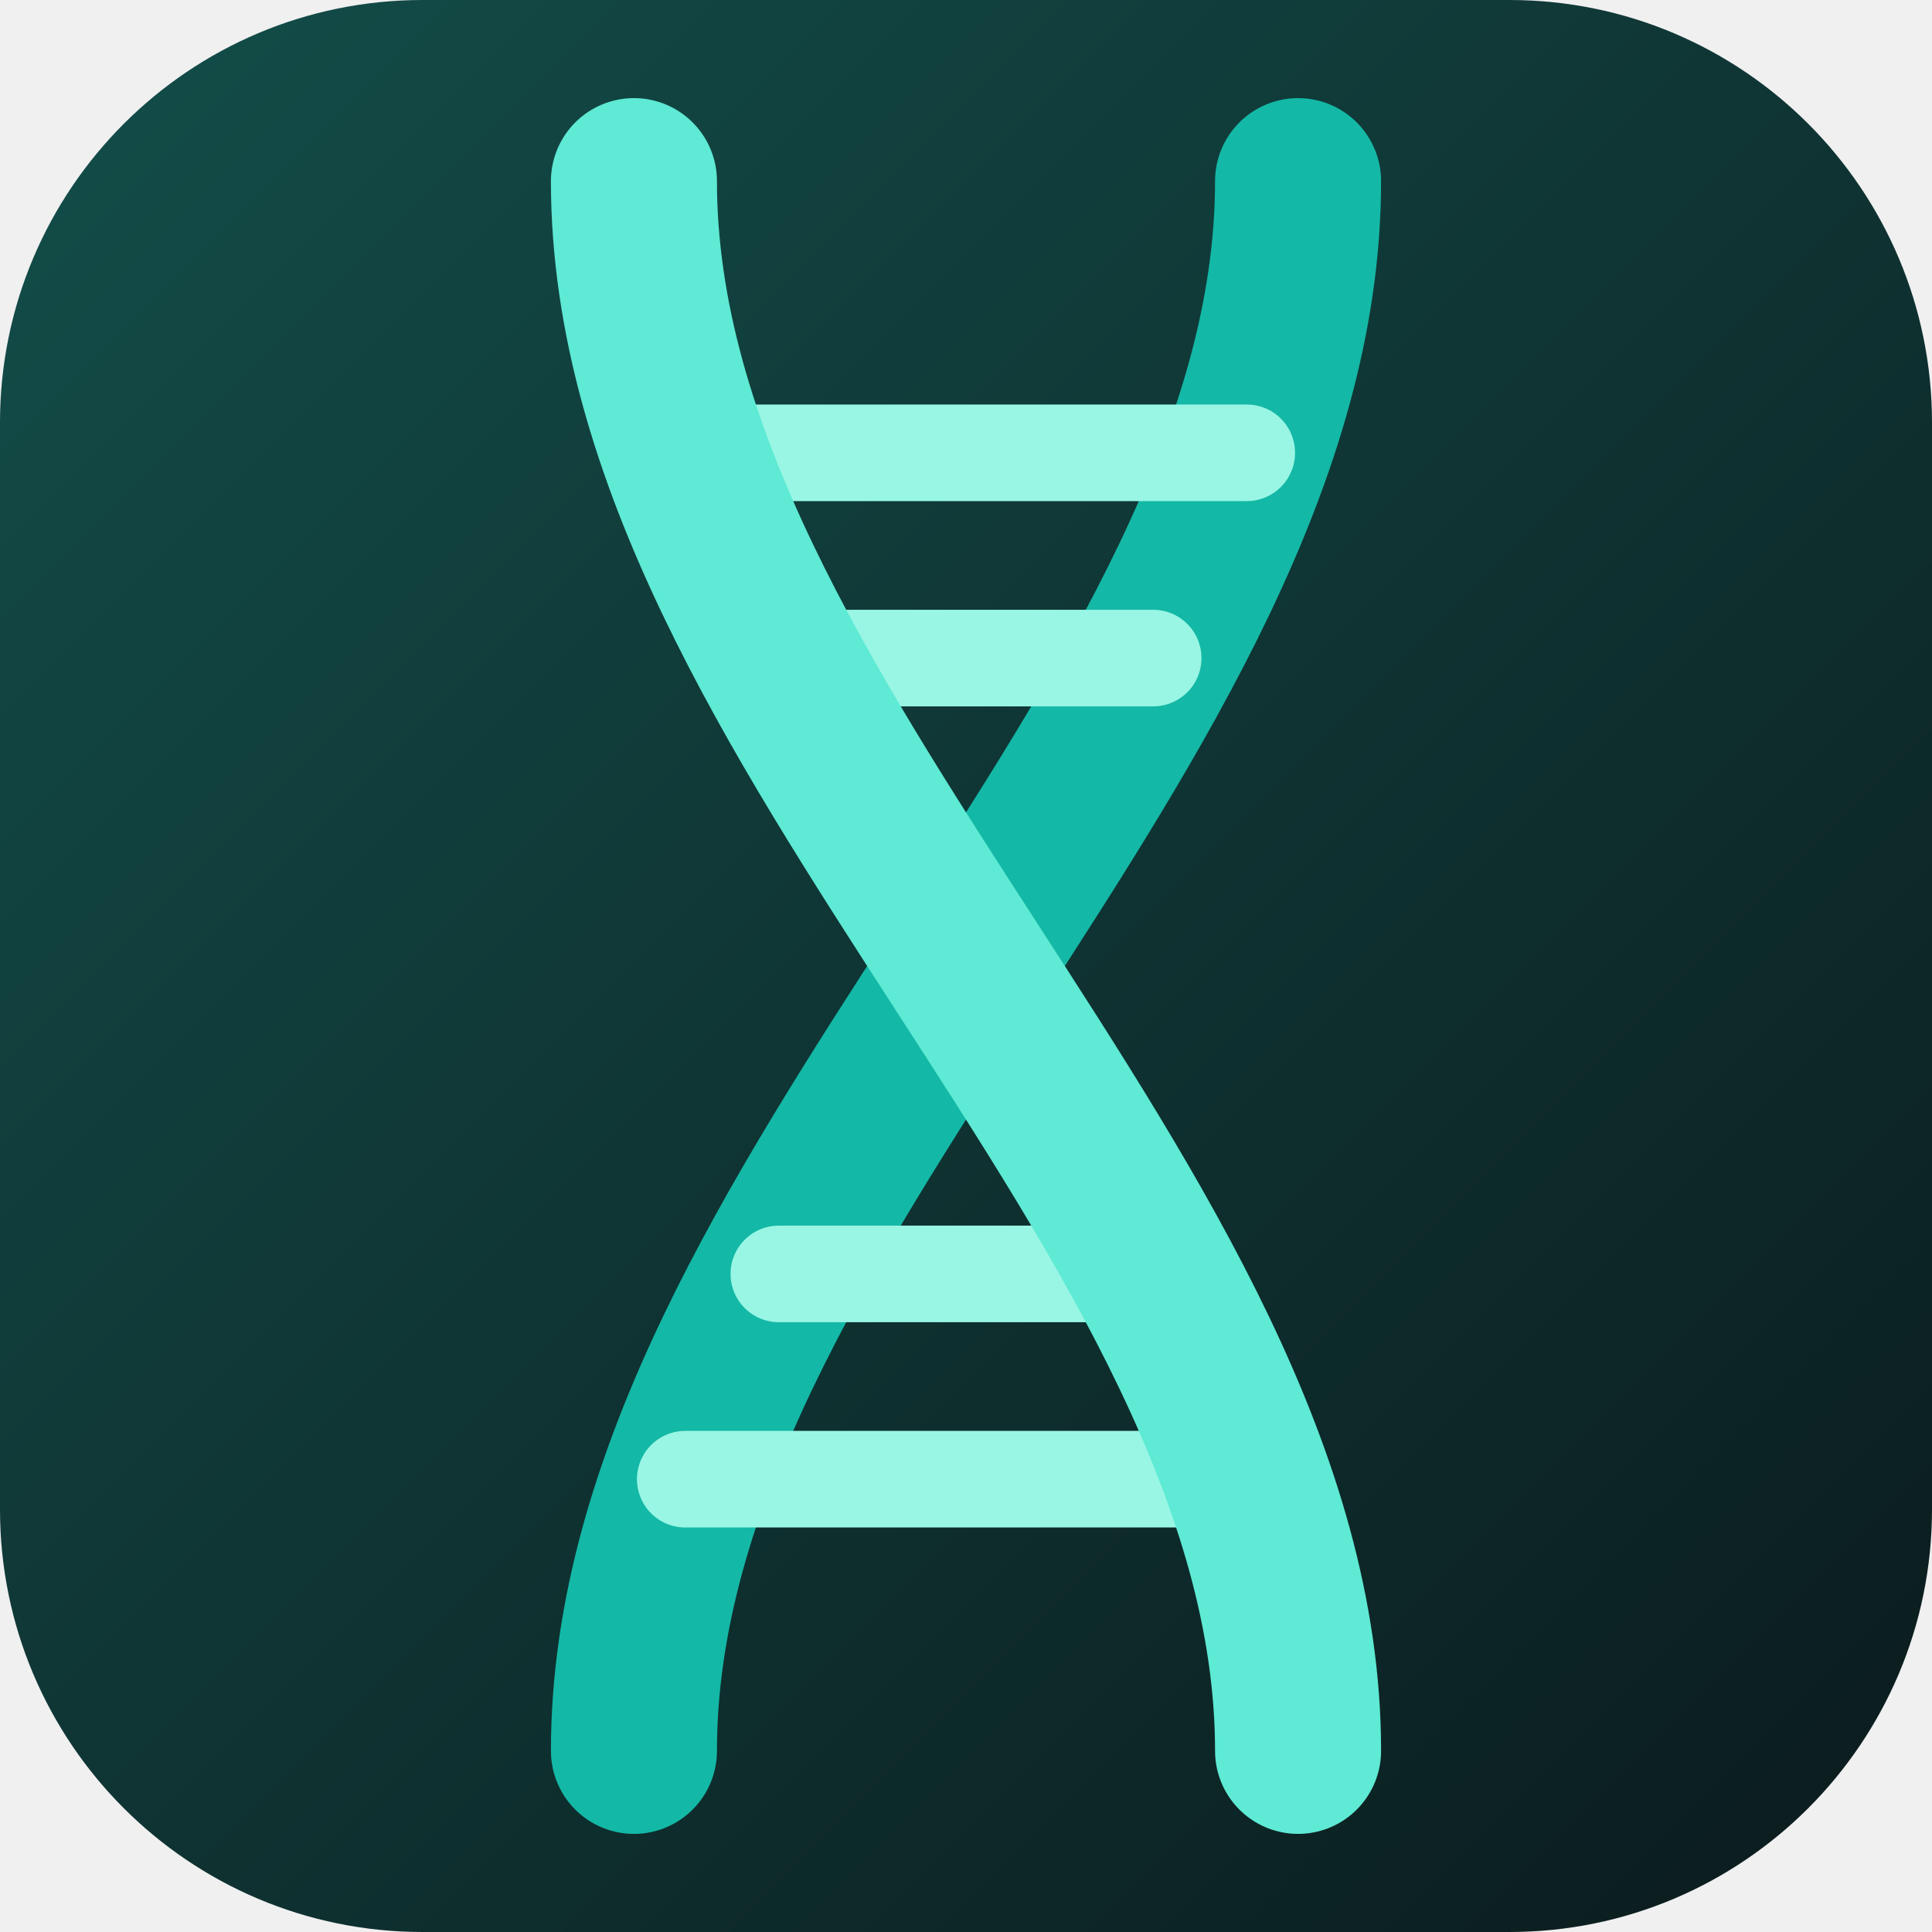
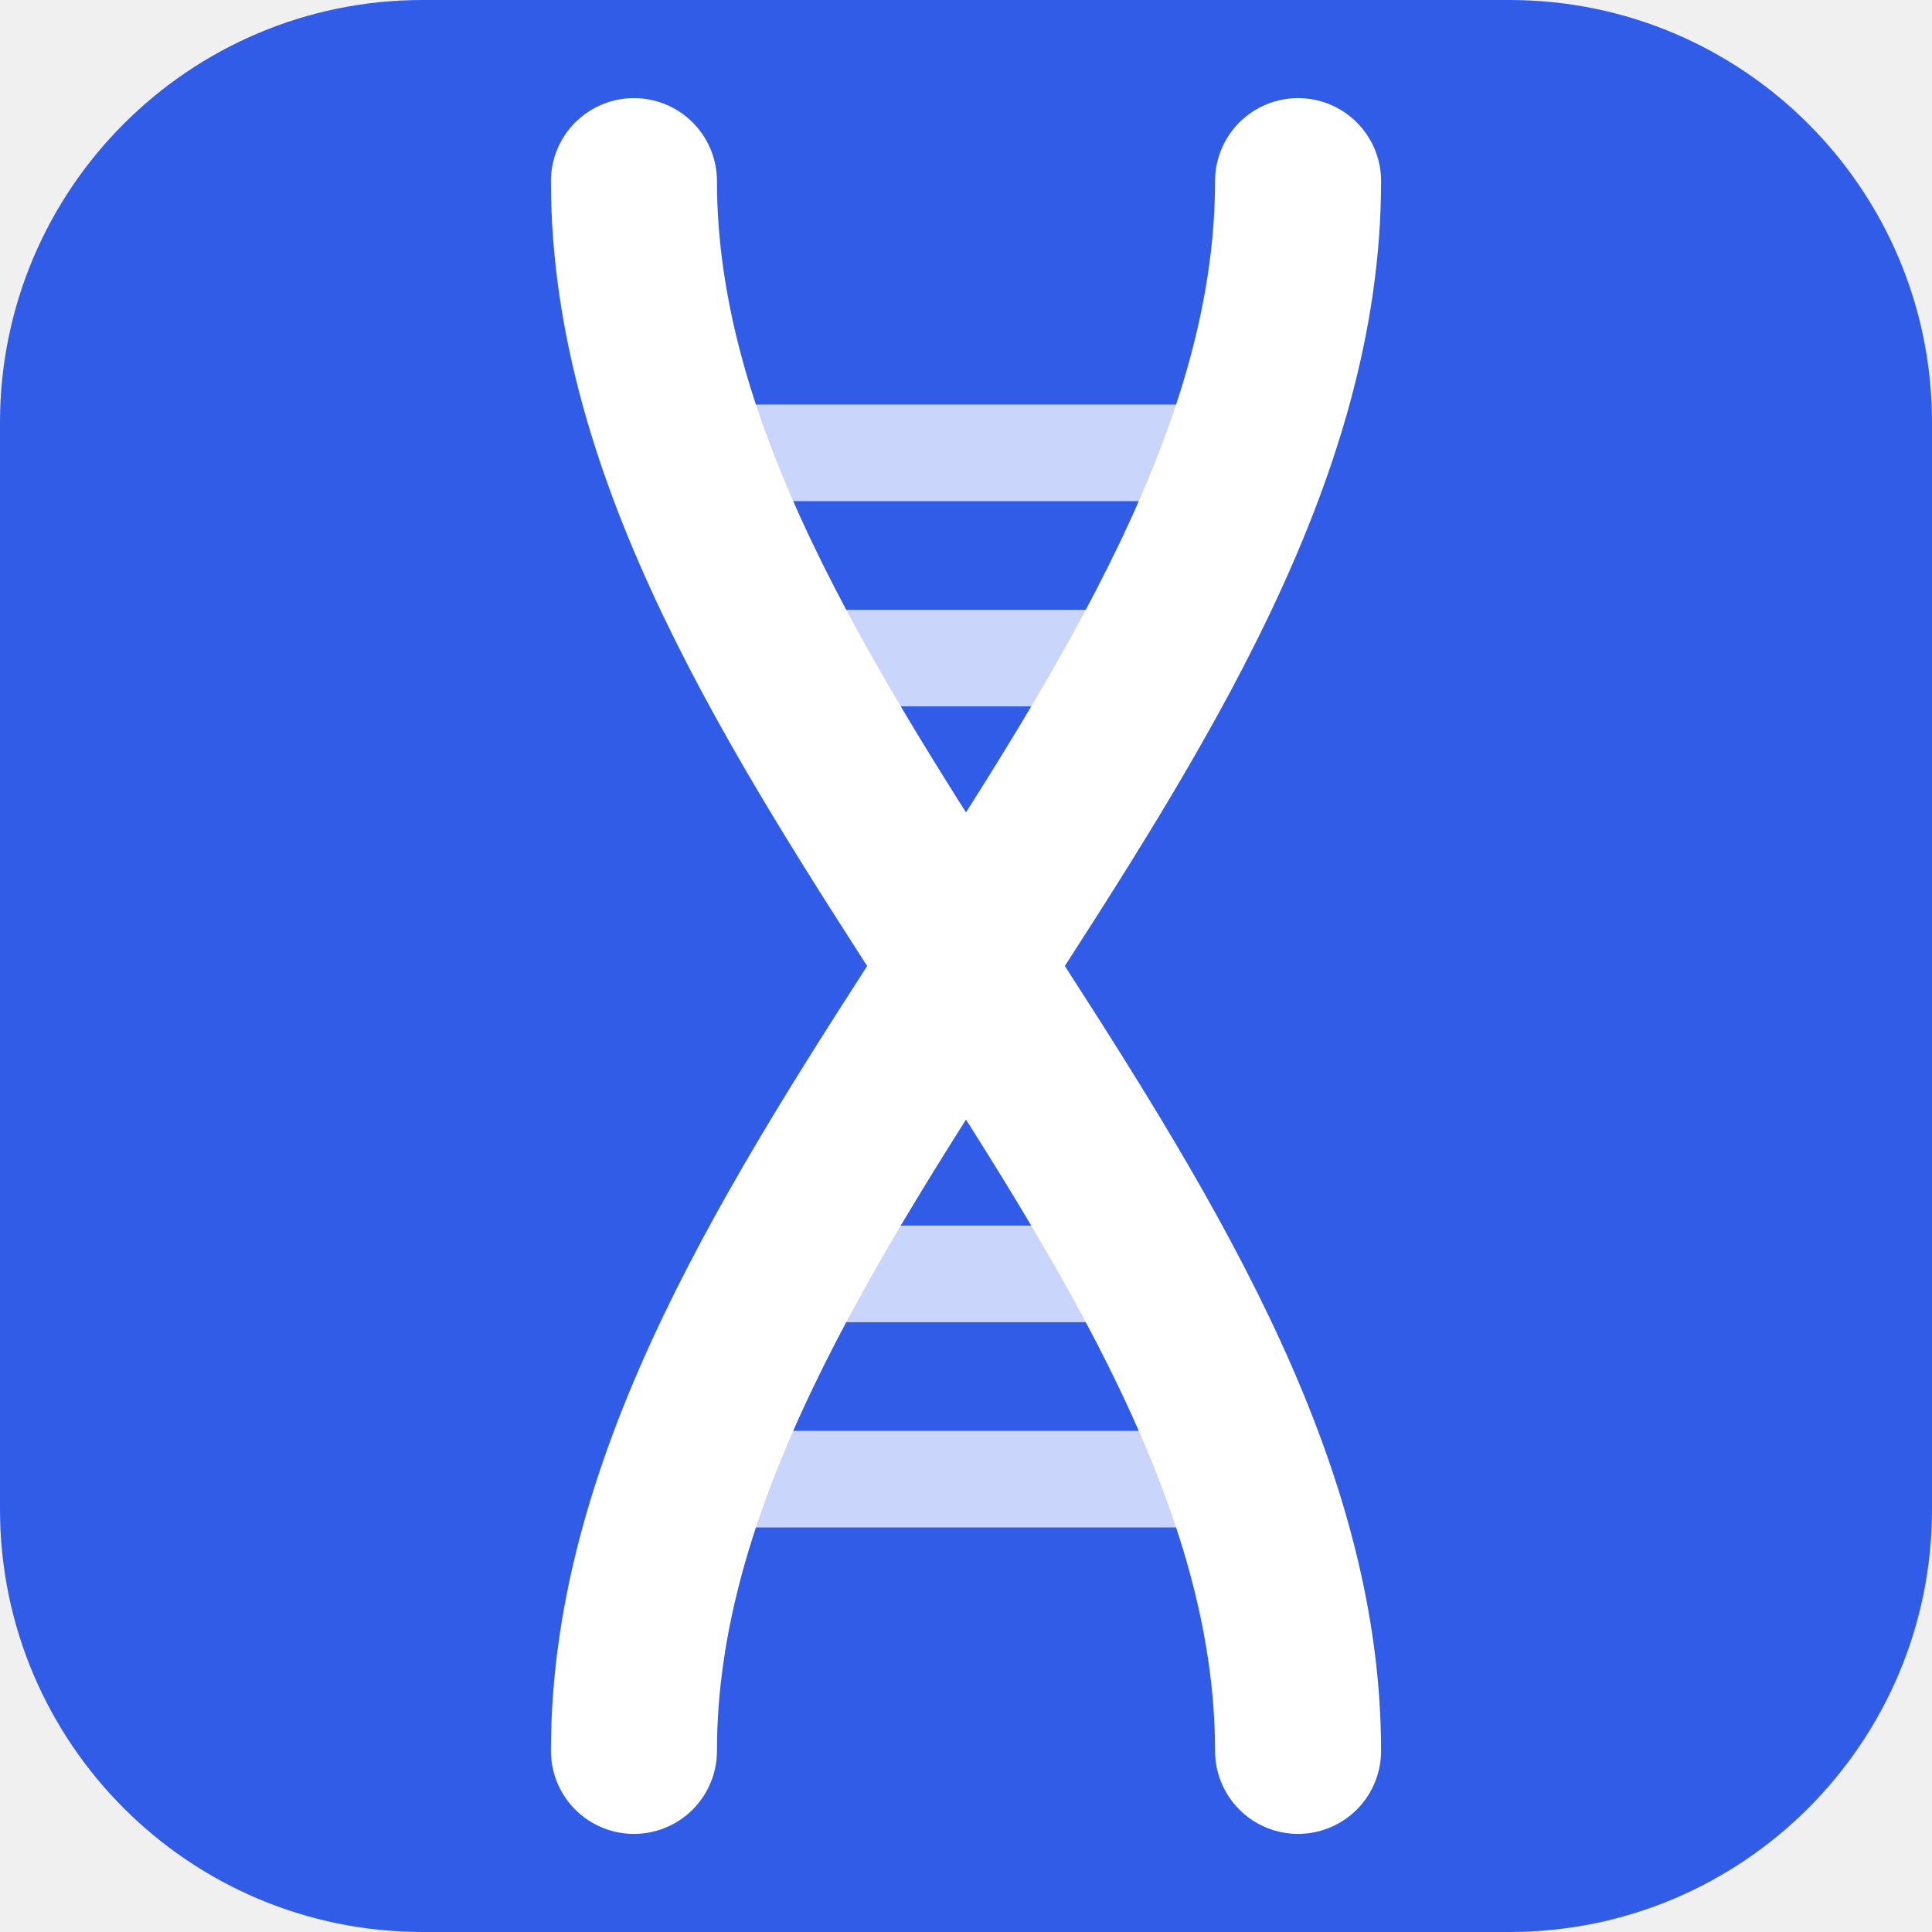
<svg xmlns="http://www.w3.org/2000/svg" viewBox="0 0 64 64" width="64" height="64">
-   <defs>
-     <linearGradient id="bg" x1="0" y1="0" x2="1" y2="1">
-       <stop offset="0" stop-color="#134e4a" />
-       <stop offset="1" stop-color="#0b1a1c" />
-     </linearGradient>
-   </defs>
-   <rect width="64" height="64" rx="14" fill="url(#bg)" />
-   <path d="M43 6 C43 24 21 40 21 58" fill="none" stroke="#14b8a6" stroke-width="5.5" stroke-linecap="round" />
-   <line x1="22.7" y1="15.0" x2="41.3" y2="15.0" stroke="#99f6e4" stroke-width="3.2" stroke-linecap="round" />
-   <line x1="25.8" y1="21.8" x2="38.2" y2="21.8" stroke="#99f6e4" stroke-width="3.2" stroke-linecap="round" />
-   <line x1="38.2" y1="42.2" x2="25.8" y2="42.2" stroke="#99f6e4" stroke-width="3.2" stroke-linecap="round" />
-   <line x1="41.3" y1="49.0" x2="22.7" y2="49.0" stroke="#99f6e4" stroke-width="3.2" stroke-linecap="round" />
-   <path d="M21 6 C21 24 43 40 43 58" fill="none" stroke="#0b1a1c" stroke-width="10" stroke-linecap="butt" opacity="0" />
-   <path d="M21 6 C21 24 43 40 43 58" fill="none" stroke="#5eead4" stroke-width="5.5" stroke-linecap="round" />
+   <rect width="64" height="64" rx="14" fill="#315CE8" />
+   <line x1="22.7" y1="15.0" x2="41.3" y2="15.0" stroke="#C9D5FB" stroke-width="3.2" stroke-linecap="round" />
+   <line x1="25.8" y1="21.8" x2="38.2" y2="21.8" stroke="#C9D5FB" stroke-width="3.2" stroke-linecap="round" />
+   <line x1="38.2" y1="42.2" x2="25.8" y2="42.2" stroke="#C9D5FB" stroke-width="3.2" stroke-linecap="round" />
+   <line x1="41.3" y1="49.0" x2="22.7" y2="49.0" stroke="#C9D5FB" stroke-width="3.2" stroke-linecap="round" />
+   <path d="M43 6 C43 24 21 40 21 58" fill="none" stroke="#FFFFFF" stroke-width="5.5" stroke-linecap="round" />
+   <path d="M21 6 C21 24 43 40 43 58" fill="none" stroke="#FFFFFF" stroke-width="5.5" stroke-linecap="round" />
</svg>
